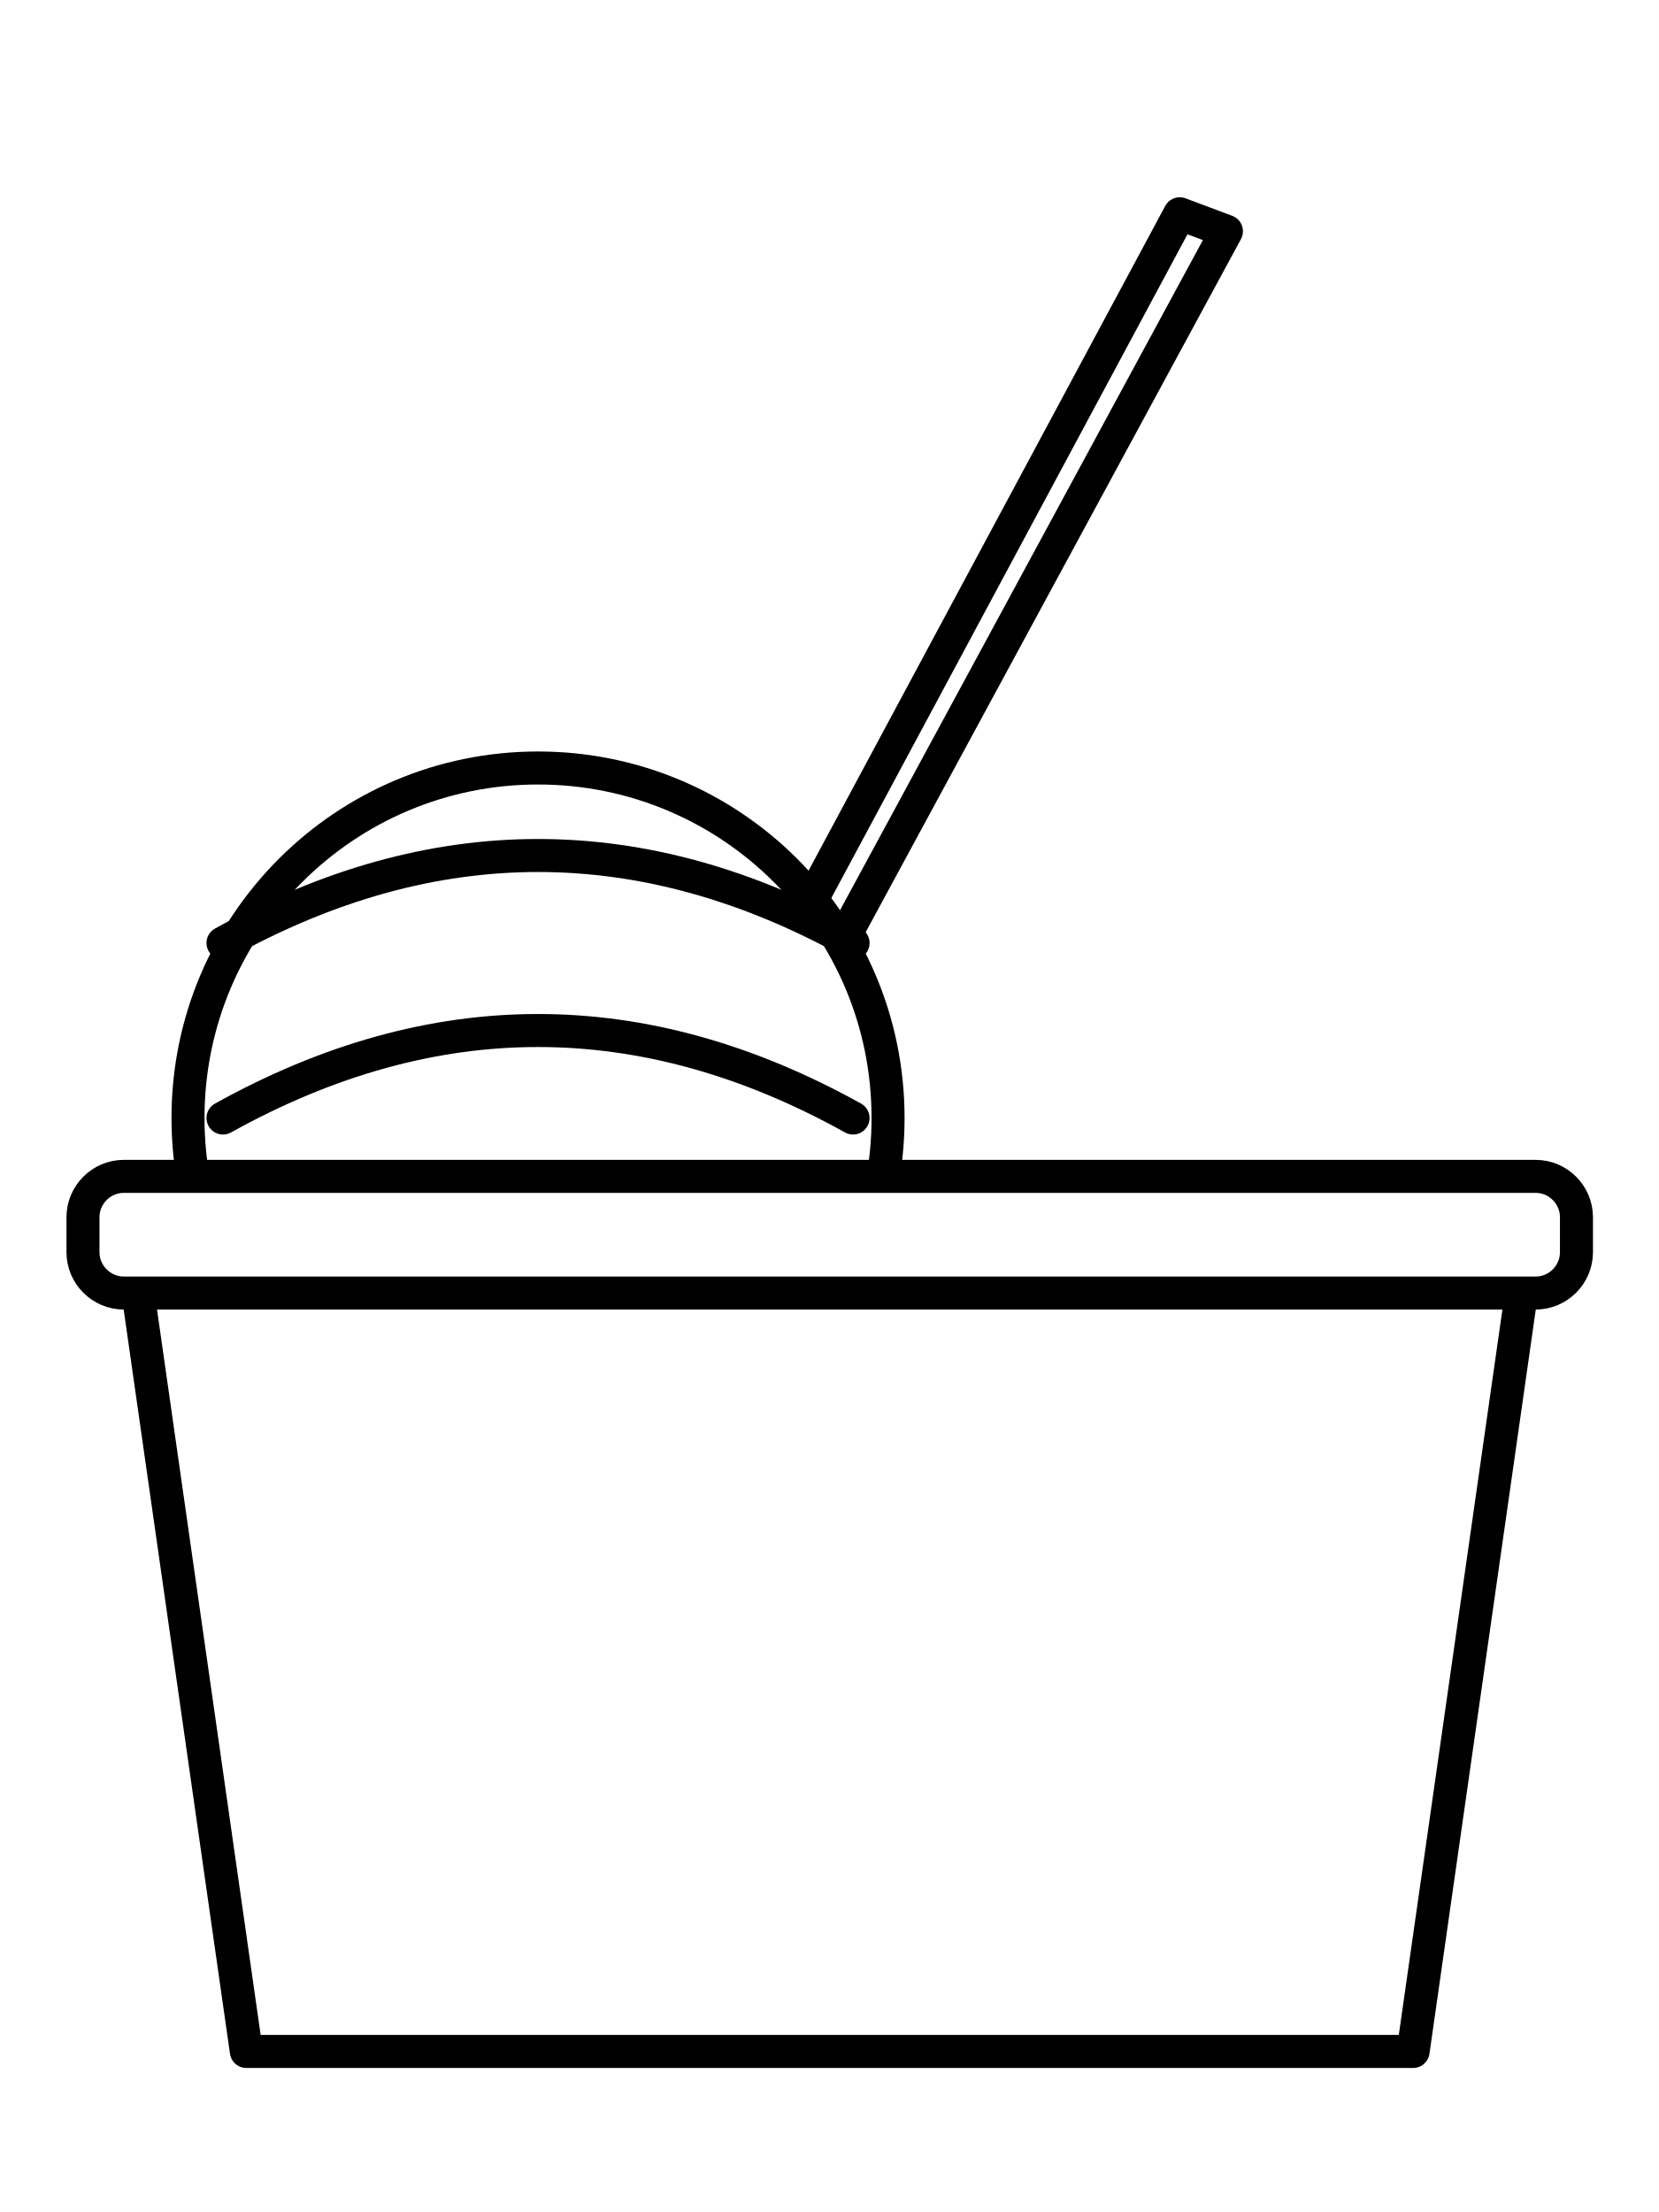
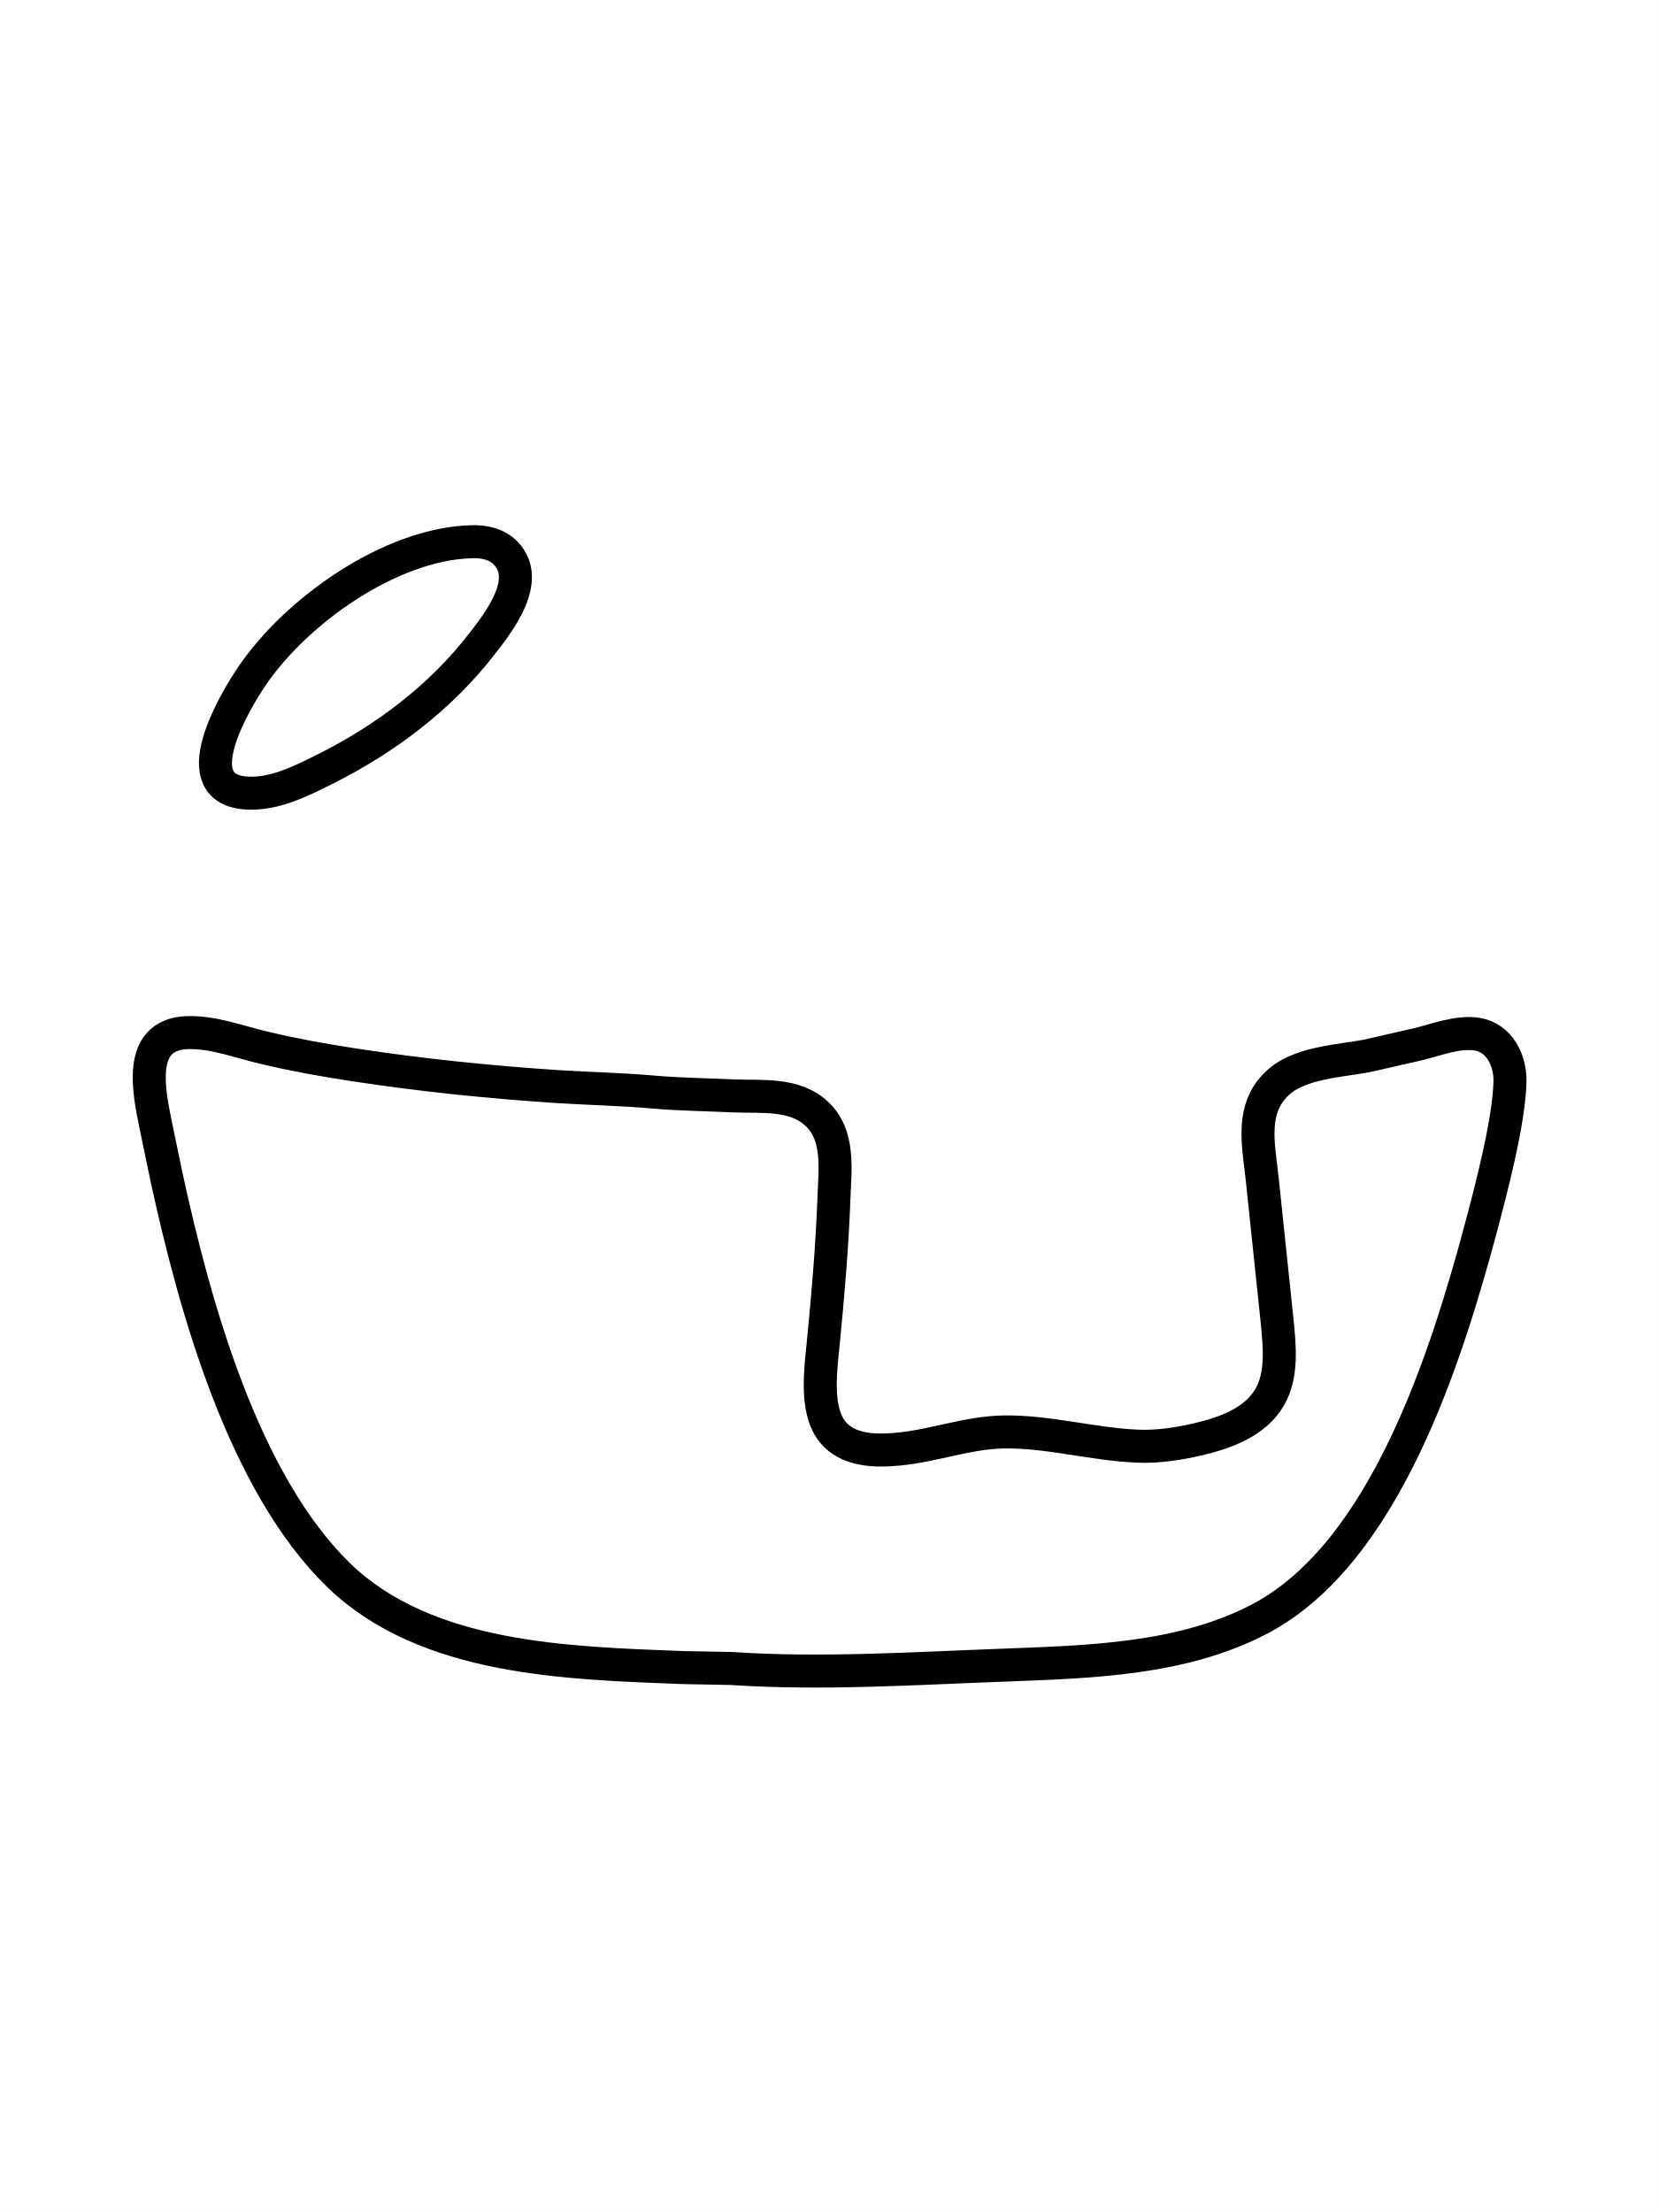
<svg xmlns="http://www.w3.org/2000/svg" version="1.1" viewBox="0 0 600 800" width="5.498in" height="7.331in" role="img" aria-label="The Knitting Basket, a picture to color">
  <rect width="600" height="800" fill="#fff" />
-   <g transform="translate(-16.406 -38.75) scale(1.055)" fill="#fff" data-bw="white" stroke="#000" stroke-width="11.317" stroke-linecap="round" stroke-linejoin="round">
-     <path d="M420 110 L200 520 L214 526 L436 116 Z" />
-     <path d="M320 420 C320 486.3 266.3 540 200 540 C133.7 540 80 486.3 80 420 C80 353.7 133.7 300 200 300 C266.3 300 320 353.7 320 420 Z" />
-     <path fill="none" d="M92 360 C164 320 236 320 308 360" />
-     <path fill="none" d="M92 420 C164 380 236 380 308 420" />
-     <path fill="none" d="M92 480 C164 440 236 440 308 480" />
-     <path d="M60 460 L540 460 L500 740 L100 740 Z" />
-     <path d="M58 440 L542 440 C549.7 440 556 446.3 556 454 L556 466 C556 473.7 549.7 480 542 480 L58 480 C50.3 480 44 473.7 44 466 L44 454 C44 446.3 50.3 440 58 440 Z" />
+   <g transform="translate(-17.935 -114.446) scale(1.094)" fill="#fff" data-bw="white" stroke="#000" stroke-width="10.913" stroke-linecap="round" stroke-linejoin="round">
+     <path fill="none" d="M172.1 283.7 C176.2 283.5 180.7 284.4 183.6 287.5 C192.2 296.4 181.3 310.3 175.7 317.5 C162 335.2 143.8 348.9 123.8 358.9 C116 362.8 107.3 367.2 98.4 366.8 C76.5 365.9 93.8 336.8 99.7 328.1 C114.3 306.6 145.3 284.5 172.1 283.7 Z M78 446 C86.8 445.6 95.8 449.2 104.2 451.1 C113.8 453.4 123.5 455.1 133.2 456.6 C155.4 460 177.8 462.3 200.2 463.8 C211.2 464.5 222.2 464.7 233.2 465.7 C241.7 466.4 250.4 466.5 258.9 466.9 C268.2 467.3 279 465.9 286.4 472.8 C294.1 480 292.4 491.3 292.1 500.7 C291.5 516.9 290.1 533.1 288.5 549.3 C287.7 557.2 286.3 568.3 290.1 575.6 C294.6 584.1 304.7 584.5 313.2 583.7 C325.1 582.6 336.3 578.2 348.3 578 C363.2 577.8 377.7 582.1 392.5 582.7 C399.2 583 406.2 581.9 412.6 580.4 C421.5 578.3 431.3 574.8 436.1 566.6 C440.5 559.1 439.4 549.4 438.6 541.2 L433.7 494.5 C432.8 485.5 430.3 474.9 435.4 466.7 C437.3 463.7 440 461.2 443.1 459.6 C450.6 455.7 460 455.2 468.2 453.7 L485.3 449.8 C491.4 448.3 498.4 445.5 504.8 446.5 C512.2 447.8 515.7 455.2 515.6 462.1 C515.3 475.3 509.5 497.3 506 510.5 C494.6 553 474.4 617.8 433.1 639.7 C407.4 653.3 376.6 654 348.2 655.1 C318.2 656.2 288.1 658.2 258.1 656.2 L242 655.9 C204 654.4 157.4 653.4 128.4 625.4 C96.7 594.6 80.7 536.2 71.5 494 L67.9 476.7 C65.8 466.1 61.3 446.8 78 446 Z" />
  </g>
</svg>
